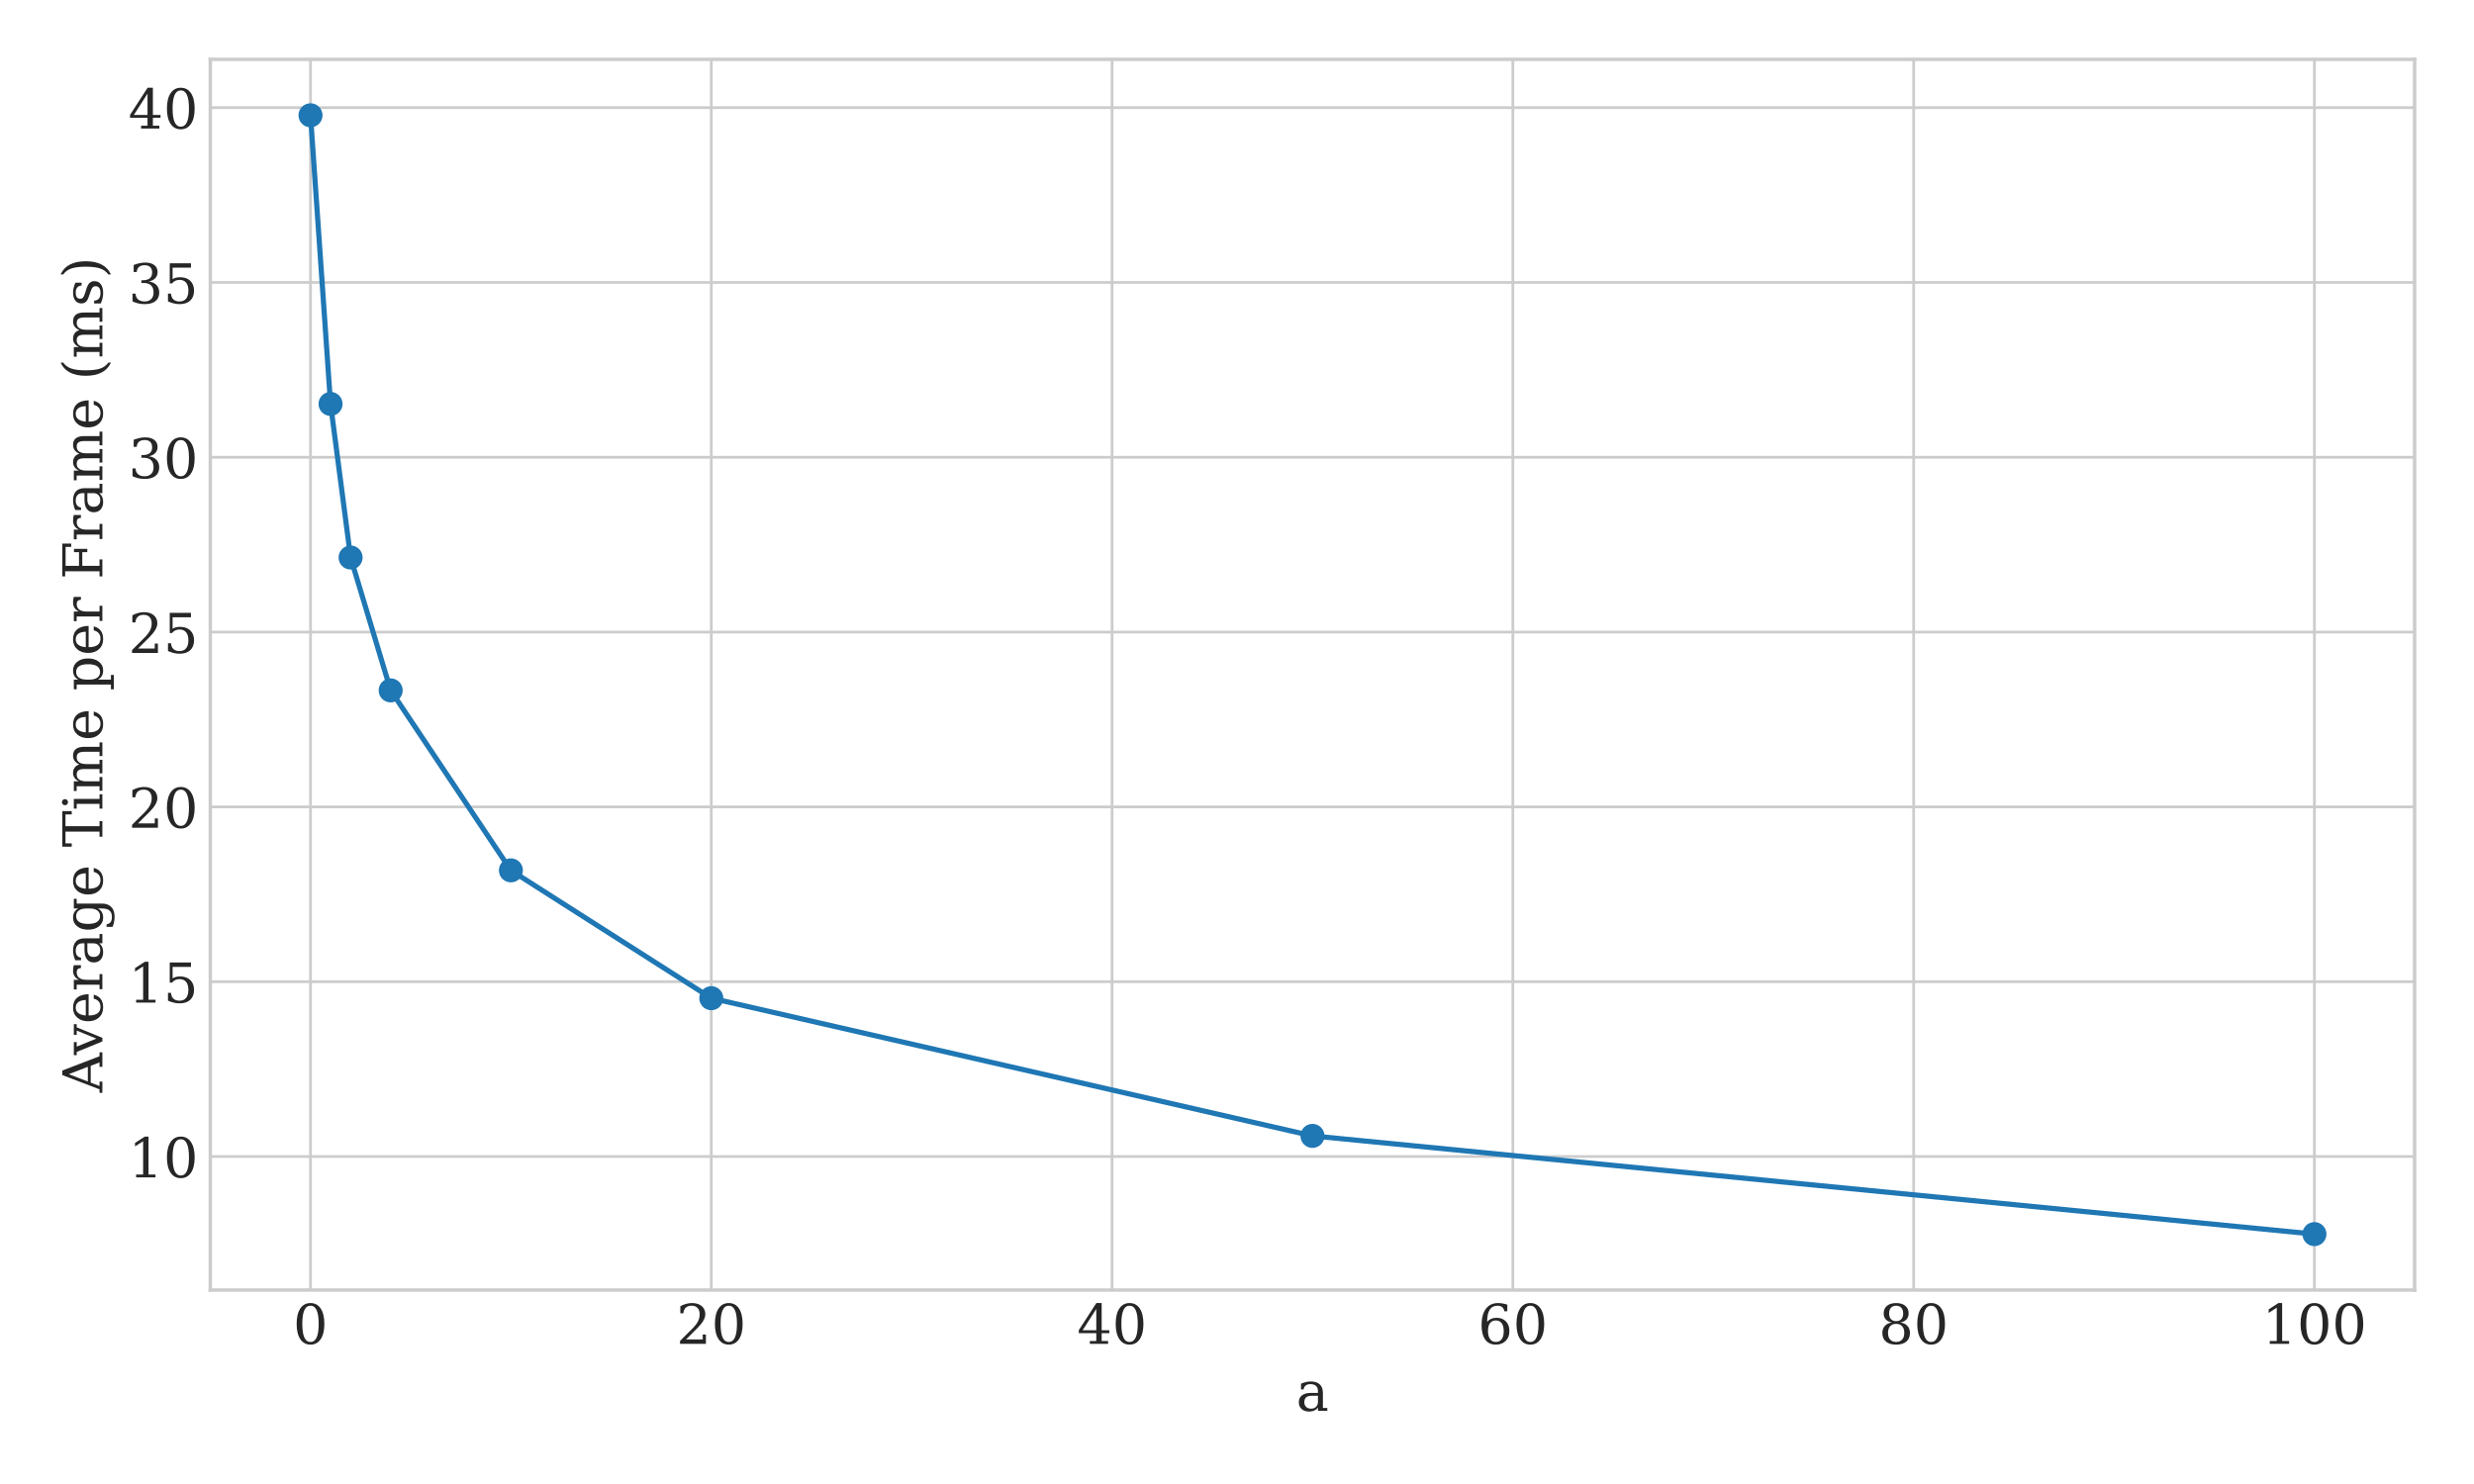
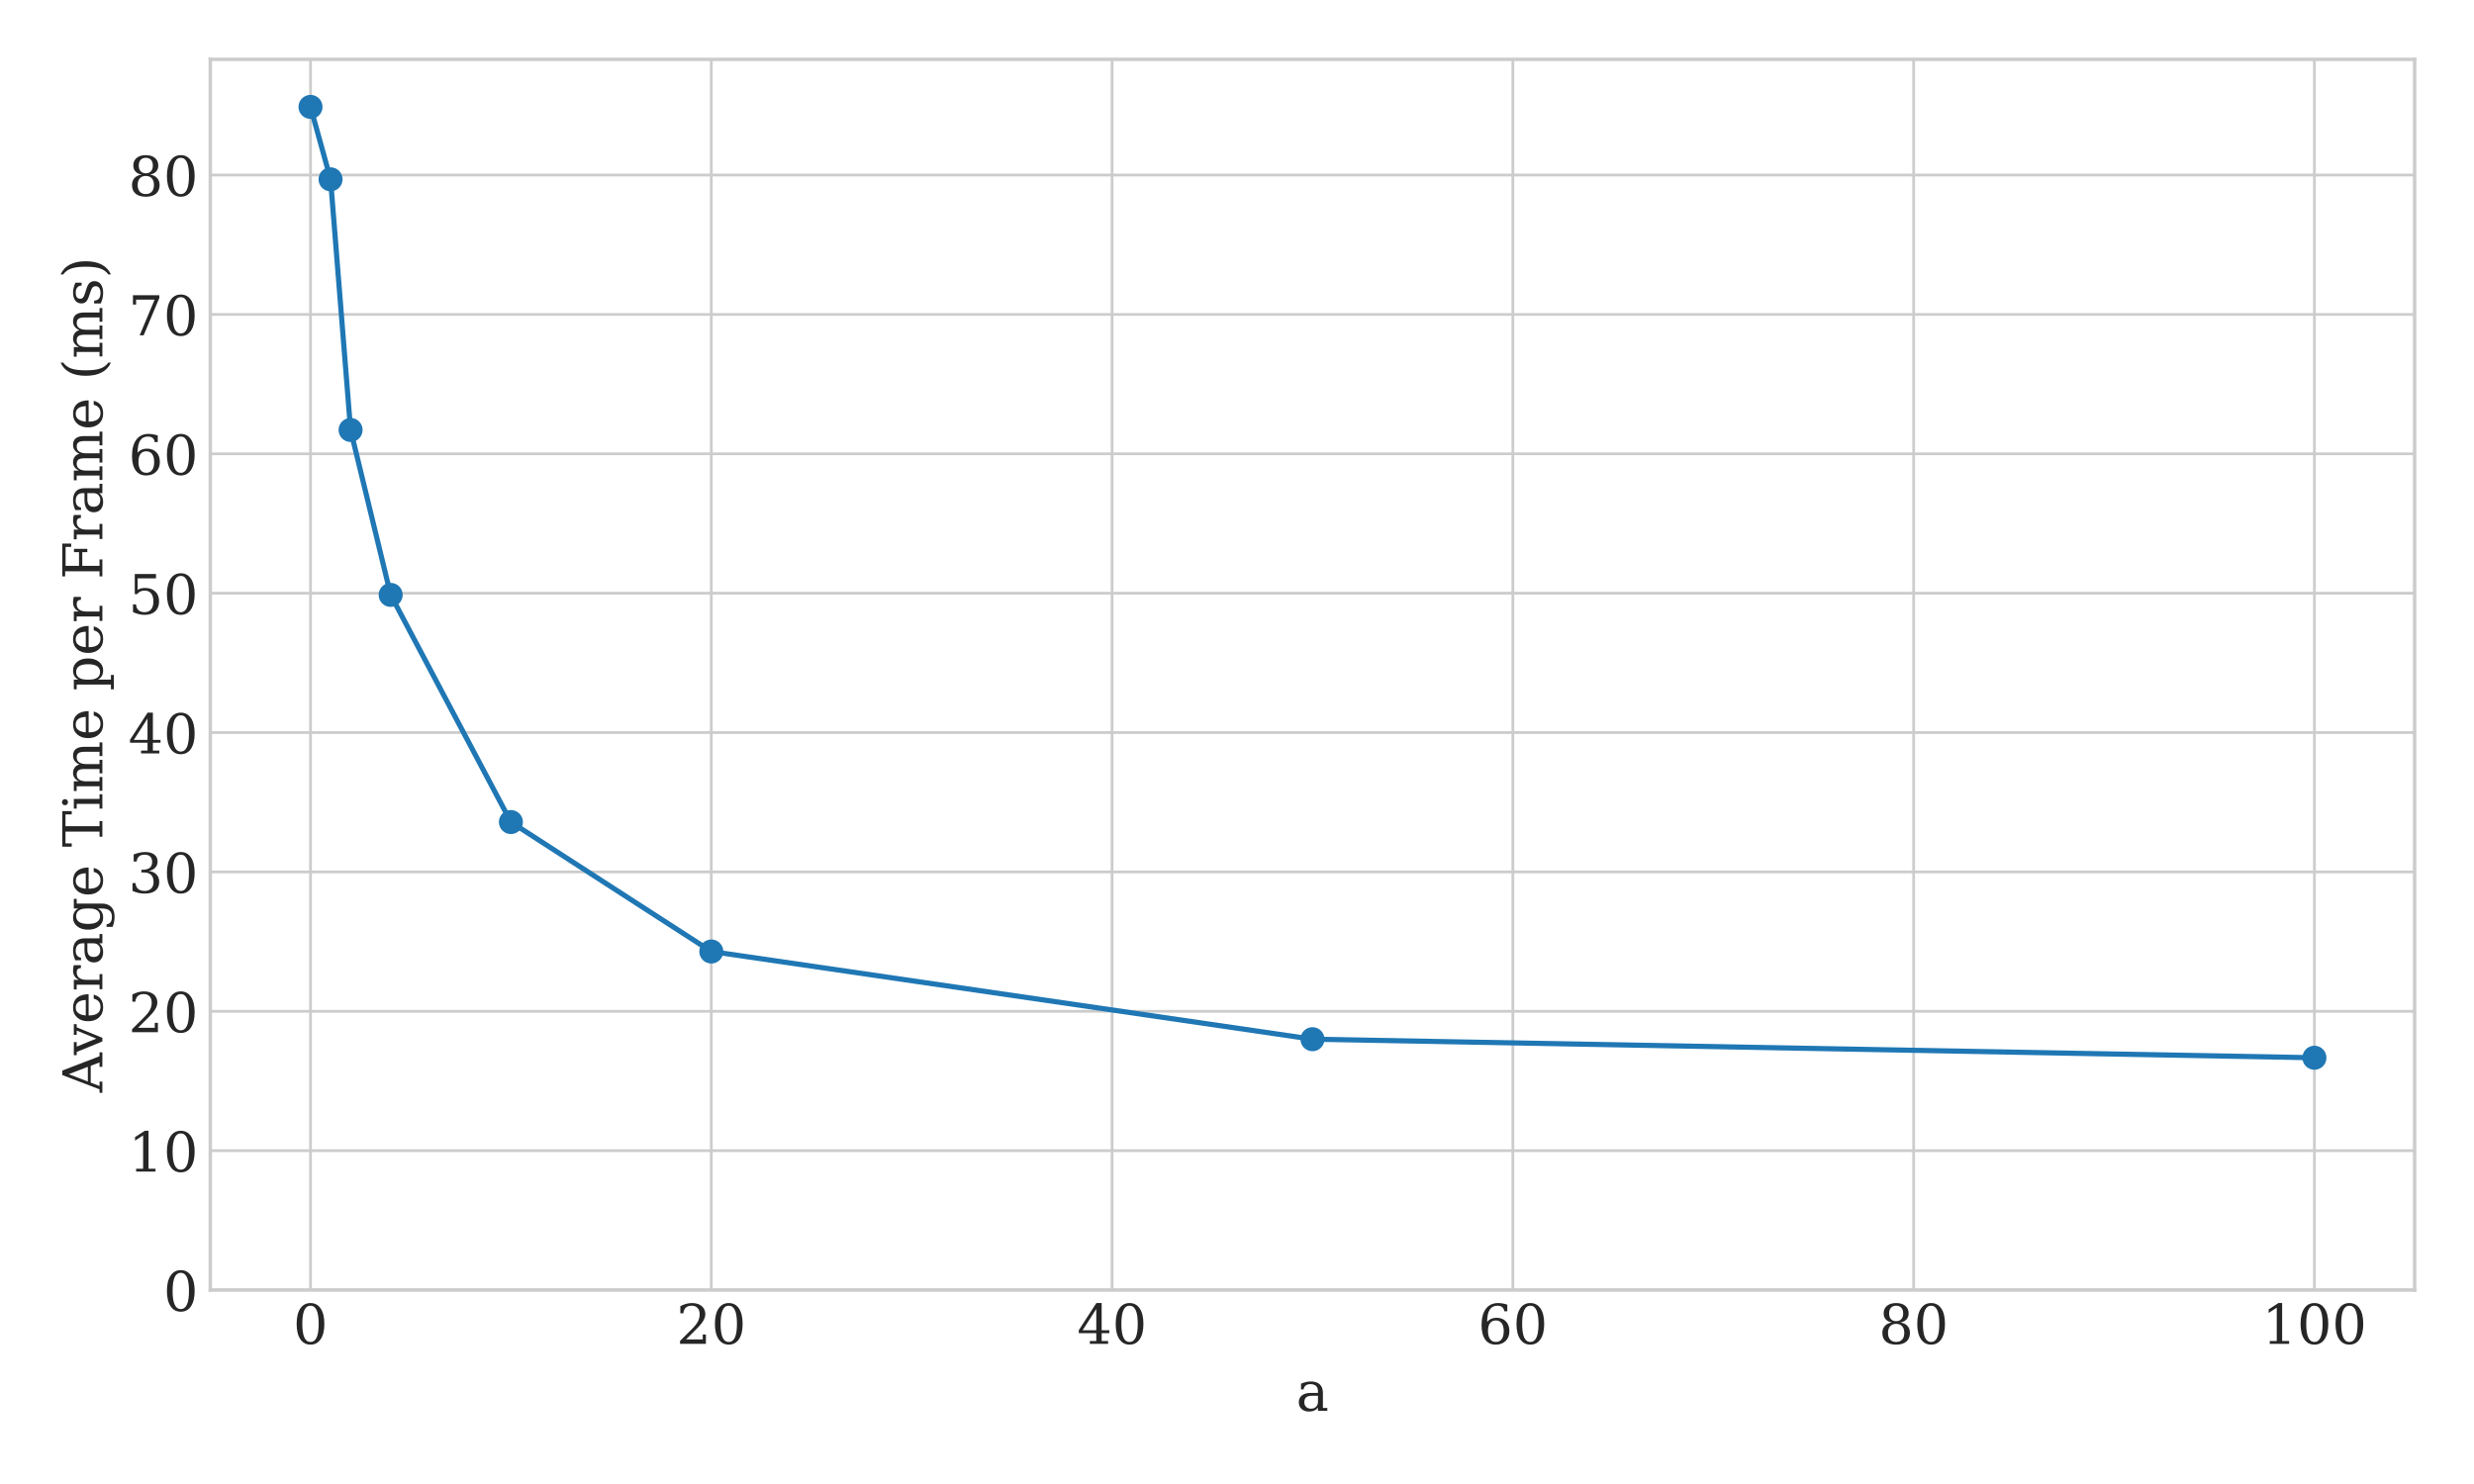
<svg xmlns="http://www.w3.org/2000/svg" xmlns:xlink="http://www.w3.org/1999/xlink" width="720pt" height="432pt" viewBox="0 0 720 432" version="1.1">
  <defs>
    <style type="text/css">*{stroke-linejoin: round; stroke-linecap: butt}</style>
  </defs>
  <g id="figure_1">
    <g id="patch_1">
      <path d="M 0 432  L 720 432  L 720 0  L 0 0  z " style="fill: #ffffff" />
    </g>
    <g id="axes_1">
      <g id="patch_2">
        <path d="M 61.208 375.54  L 702.72 375.54  L 702.72 17.28  L 61.208 17.28  z " style="fill: #ffffff" />
      </g>
      <g id="matplotlib.axis_1">
        <g id="xtick_1">
          <g id="line2d_1">
-             <path d="M 90.367 375.54  L 90.367 17.28  " clip-path="url(#pc2c92dea82)" style="fill: none; stroke: #cccccc; stroke-width: 0.8; stroke-linecap: round" />
+             <path d="M 90.367 375.54  L 90.367 17.28  " clip-path="url(#pe20eb7c371)" style="fill: none; stroke: #cccccc; stroke-width: 0.8; stroke-linecap: round" />
          </g>
          <g id="line2d_2" />
          <g id="text_1">
            <g style="fill: #262626" transform="translate(85.27716 391.1975) scale(0.16 -0.16)">
              <defs>
                <path id="DejaVuSerif-30" d="M 2034 219  Q 2513 219 2750 744  Q 2988 1269 2988 2328  Q 2988 3391 2750 3916  Q 2513 4441 2034 4441  Q 1556 4441 1318 3916  Q 1081 3391 1081 2328  Q 1081 1269 1318 744  Q 1556 219 2034 219  z M 2034 -91  Q 1275 -91 848 546  Q 422 1184 422 2328  Q 422 3475 848 4112  Q 1275 4750 2034 4750  Q 2797 4750 3222 4112  Q 3647 3475 3647 2328  Q 3647 1184 3222 546  Q 2797 -91 2034 -91  z " transform="scale(0.015625)" />
              </defs>
              <use xlink:href="#DejaVuSerif-30" />
            </g>
          </g>
        </g>
        <g id="xtick_2">
          <g id="line2d_3">
-             <path d="M 207.006 375.54  L 207.006 17.28  " clip-path="url(#pc2c92dea82)" style="fill: none; stroke: #cccccc; stroke-width: 0.8; stroke-linecap: round" />
+             <path d="M 207.006 375.54  L 207.006 17.28  " clip-path="url(#pe20eb7c371)" style="fill: none; stroke: #cccccc; stroke-width: 0.8; stroke-linecap: round" />
          </g>
          <g id="line2d_4" />
          <g id="text_2">
            <g style="fill: #262626" transform="translate(196.8258 391.1975) scale(0.16 -0.16)">
              <defs>
                <path id="DejaVuSerif-32" d="M 819 3553  L 469 3553  L 469 4384  Q 803 4563 1142 4656  Q 1481 4750 1806 4750  Q 2534 4750 2956 4397  Q 3378 4044 3378 3438  Q 3378 2753 2422 1800  Q 2347 1728 2309 1691  L 1131 513  L 3078 513  L 3078 1088  L 3444 1088  L 3444 0  L 434 0  L 434 341  L 1850 1753  Q 2319 2222 2519 2614  Q 2719 3006 2719 3438  Q 2719 3909 2473 4175  Q 2228 4441 1797 4441  Q 1350 4441 1106 4219  Q 863 3997 819 3553  z " transform="scale(0.015625)" />
              </defs>
              <use xlink:href="#DejaVuSerif-32" />
              <use xlink:href="#DejaVuSerif-30" x="63.623" />
            </g>
          </g>
        </g>
        <g id="xtick_3">
          <g id="line2d_5">
-             <path d="M 323.644 375.54  L 323.644 17.28  " clip-path="url(#pc2c92dea82)" style="fill: none; stroke: #cccccc; stroke-width: 0.8; stroke-linecap: round" />
+             <path d="M 323.644 375.54  L 323.644 17.28  " clip-path="url(#pe20eb7c371)" style="fill: none; stroke: #cccccc; stroke-width: 0.8; stroke-linecap: round" />
          </g>
          <g id="line2d_6" />
          <g id="text_3">
            <g style="fill: #262626" transform="translate(313.4644 391.1975) scale(0.16 -0.16)">
              <defs>
                <path id="DejaVuSerif-34" d="M 2234 1581  L 2234 4063  L 641 1581  L 2234 1581  z M 3609 0  L 1484 0  L 1484 331  L 2234 331  L 2234 1247  L 197 1247  L 197 1588  L 2241 4750  L 2859 4750  L 2859 1581  L 3750 1581  L 3750 1247  L 2859 1247  L 2859 331  L 3609 331  L 3609 0  z " transform="scale(0.015625)" />
              </defs>
              <use xlink:href="#DejaVuSerif-34" />
              <use xlink:href="#DejaVuSerif-30" x="63.623" />
            </g>
          </g>
        </g>
        <g id="xtick_4">
          <g id="line2d_7">
-             <path d="M 440.283 375.54  L 440.283 17.28  " clip-path="url(#pc2c92dea82)" style="fill: none; stroke: #cccccc; stroke-width: 0.8; stroke-linecap: round" />
+             <path d="M 440.283 375.54  L 440.283 17.28  " clip-path="url(#pe20eb7c371)" style="fill: none; stroke: #cccccc; stroke-width: 0.8; stroke-linecap: round" />
          </g>
          <g id="line2d_8" />
          <g id="text_4">
            <g style="fill: #262626" transform="translate(430.1031 391.1975) scale(0.16 -0.16)">
              <defs>
                <path id="DejaVuSerif-36" d="M 2094 219  Q 2534 219 2771 542  Q 3009 866 3009 1472  Q 3009 2078 2771 2401  Q 2534 2725 2094 2725  Q 1647 2725 1412 2412  Q 1178 2100 1178 1509  Q 1178 888 1415 553  Q 1653 219 2094 219  z M 1075 2569  Q 1288 2803 1556 2918  Q 1825 3034 2163 3034  Q 2859 3034 3264 2615  Q 3669 2197 3669 1472  Q 3669 763 3233 336  Q 2797 -91 2069 -91  Q 1278 -91 853 498  Q 428 1088 428 2181  Q 428 3406 931 4078  Q 1434 4750 2350 4750  Q 2597 4750 2869 4703  Q 3141 4656 3425 4563  L 3425 3794  L 3072 3794  Q 3034 4109 2831 4275  Q 2628 4441 2284 4441  Q 1678 4441 1381 3981  Q 1084 3522 1075 2569  z " transform="scale(0.015625)" />
              </defs>
              <use xlink:href="#DejaVuSerif-36" />
              <use xlink:href="#DejaVuSerif-30" x="63.623" />
            </g>
          </g>
        </g>
        <g id="xtick_5">
          <g id="line2d_9">
-             <path d="M 556.922 375.54  L 556.922 17.28  " clip-path="url(#pc2c92dea82)" style="fill: none; stroke: #cccccc; stroke-width: 0.8; stroke-linecap: round" />
+             <path d="M 556.922 375.54  L 556.922 17.28  " clip-path="url(#pe20eb7c371)" style="fill: none; stroke: #cccccc; stroke-width: 0.8; stroke-linecap: round" />
          </g>
          <g id="line2d_10" />
          <g id="text_5">
            <g style="fill: #262626" transform="translate(546.7417 391.1975) scale(0.16 -0.16)">
              <defs>
                <path id="DejaVuSerif-38" d="M 2981 1275  Q 2981 1775 2732 2051  Q 2484 2328 2034 2328  Q 1584 2328 1336 2051  Q 1088 1775 1088 1275  Q 1088 772 1336 495  Q 1584 219 2034 219  Q 2484 219 2732 495  Q 2981 772 2981 1275  z M 2853 3541  Q 2853 3966 2637 4203  Q 2422 4441 2034 4441  Q 1650 4441 1433 4203  Q 1216 3966 1216 3541  Q 1216 3113 1433 2875  Q 1650 2638 2034 2638  Q 2422 2638 2637 2875  Q 2853 3113 2853 3541  z M 2516 2484  Q 3047 2413 3344 2092  Q 3641 1772 3641 1275  Q 3641 619 3225 264  Q 2809 -91 2034 -91  Q 1263 -91 845 264  Q 428 619 428 1275  Q 428 1772 725 2092  Q 1022 2413 1556 2484  Q 1084 2569 832 2842  Q 581 3116 581 3541  Q 581 4103 968 4426  Q 1356 4750 2034 4750  Q 2713 4750 3100 4426  Q 3488 4103 3488 3541  Q 3488 3116 3236 2842  Q 2984 2569 2516 2484  z " transform="scale(0.015625)" />
              </defs>
              <use xlink:href="#DejaVuSerif-38" />
              <use xlink:href="#DejaVuSerif-30" x="63.623" />
            </g>
          </g>
        </g>
        <g id="xtick_6">
          <g id="line2d_11">
-             <path d="M 673.56 375.54  L 673.56 17.28  " clip-path="url(#pc2c92dea82)" style="fill: none; stroke: #cccccc; stroke-width: 0.8; stroke-linecap: round" />
+             <path d="M 673.56 375.54  L 673.56 17.28  " clip-path="url(#pe20eb7c371)" style="fill: none; stroke: #cccccc; stroke-width: 0.8; stroke-linecap: round" />
          </g>
          <g id="line2d_12" />
          <g id="text_6">
            <g style="fill: #262626" transform="translate(658.2903 391.1975) scale(0.16 -0.16)">
              <defs>
                <path id="DejaVuSerif-31" d="M 909 0  L 909 331  L 1722 331  L 1722 4213  L 781 3603  L 781 4013  L 1919 4750  L 2350 4750  L 2350 331  L 3163 331  L 3163 0  L 909 0  z " transform="scale(0.015625)" />
              </defs>
              <use xlink:href="#DejaVuSerif-31" />
              <use xlink:href="#DejaVuSerif-30" x="63.623" />
              <use xlink:href="#DejaVuSerif-30" x="127.246" />
            </g>
          </g>
        </g>
        <g id="text_7">
          <g style="fill: #262626" transform="translate(377.1938 410.6825) scale(0.16 -0.16)">
            <defs>
              <path id="DejaVuSerif-61" d="M 2547 1044  L 2547 1747  L 1806 1747  Q 1378 1747 1168 1562  Q 959 1378 959 997  Q 959 650 1171 447  Q 1384 244 1747 244  Q 2106 244 2326 466  Q 2547 688 2547 1044  z M 3122 2075  L 3122 331  L 3634 331  L 3634 0  L 2547 0  L 2547 359  Q 2356 128 2106 18  Q 1856 -91 1522 -91  Q 969 -91 644 203  Q 319 497 319 997  Q 319 1513 691 1797  Q 1063 2081 1741 2081  L 2547 2081  L 2547 2309  Q 2547 2688 2317 2895  Q 2088 3103 1672 3103  Q 1328 3103 1125 2947  Q 922 2791 872 2484  L 575 2484  L 575 3156  Q 875 3284 1158 3348  Q 1441 3413 1709 3413  Q 2400 3413 2761 3070  Q 3122 2728 3122 2075  z " transform="scale(0.015625)" />
            </defs>
            <use xlink:href="#DejaVuSerif-61" />
          </g>
        </g>
      </g>
      <g id="matplotlib.axis_2">
        <g id="ytick_1">
          <g id="line2d_13">
-             <path d="M 61.208 336.662  L 702.72 336.662  " clip-path="url(#pc2c92dea82)" style="fill: none; stroke: #cccccc; stroke-width: 0.8; stroke-linecap: round" />
+             <path d="M 61.208 375.54  L 702.72 375.54  " clip-path="url(#pe20eb7c371)" style="fill: none; stroke: #cccccc; stroke-width: 0.8; stroke-linecap: round" />
          </g>
          <g id="line2d_14" />
          <g id="text_8">
-             <g style="fill: #262626" transform="translate(37.3475 342.741) scale(0.16 -0.16)">
-               <use xlink:href="#DejaVuSerif-31" />
-               <use xlink:href="#DejaVuSerif-30" x="63.623" />
+             <g style="fill: #262626" transform="translate(47.5275 381.6187) scale(0.16 -0.16)">
+               <use xlink:href="#DejaVuSerif-30" />
            </g>
          </g>
        </g>
        <g id="ytick_2">
          <g id="line2d_15">
-             <path d="M 61.208 285.775  L 702.72 285.775  " clip-path="url(#pc2c92dea82)" style="fill: none; stroke: #cccccc; stroke-width: 0.8; stroke-linecap: round" />
+             <path d="M 61.208 334.968  L 702.72 334.968  " clip-path="url(#pe20eb7c371)" style="fill: none; stroke: #cccccc; stroke-width: 0.8; stroke-linecap: round" />
          </g>
          <g id="line2d_16" />
          <g id="text_9">
-             <g style="fill: #262626" transform="translate(37.3475 291.8538) scale(0.16 -0.16)">
-               <defs>
-                 <path id="DejaVuSerif-35" d="M 3219 4666  L 3219 4153  L 1081 4153  L 1081 2816  Q 1244 2928 1461 2984  Q 1678 3041 1947 3041  Q 2703 3041 3140 2622  Q 3578 2203 3578 1478  Q 3578 738 3136 323  Q 2694 -91 1894 -91  Q 1572 -91 1234 -12  Q 897 66 544 225  L 544 1131  L 897 1131  Q 925 688 1179 453  Q 1434 219 1894 219  Q 2388 219 2653 544  Q 2919 869 2919 1478  Q 2919 2084 2655 2407  Q 2391 2731 1894 2731  Q 1613 2731 1398 2631  Q 1184 2531 1019 2322  L 750 2322  L 750 4666  L 3219 4666  z " transform="scale(0.015625)" />
-               </defs>
+             <g style="fill: #262626" transform="translate(37.3475 341.0463) scale(0.16 -0.16)">
              <use xlink:href="#DejaVuSerif-31" />
-               <use xlink:href="#DejaVuSerif-35" x="63.623" />
+               <use xlink:href="#DejaVuSerif-30" x="63.623" />
            </g>
          </g>
        </g>
        <g id="ytick_3">
          <g id="line2d_17">
-             <path d="M 61.208 234.888  L 702.72 234.888  " clip-path="url(#pc2c92dea82)" style="fill: none; stroke: #cccccc; stroke-width: 0.8; stroke-linecap: round" />
+             <path d="M 61.208 294.395  L 702.72 294.395  " clip-path="url(#pe20eb7c371)" style="fill: none; stroke: #cccccc; stroke-width: 0.8; stroke-linecap: round" />
          </g>
          <g id="line2d_18" />
          <g id="text_10">
-             <g style="fill: #262626" transform="translate(37.3475 240.9666) scale(0.16 -0.16)">
+             <g style="fill: #262626" transform="translate(37.3475 300.4739) scale(0.16 -0.16)">
              <use xlink:href="#DejaVuSerif-32" />
              <use xlink:href="#DejaVuSerif-30" x="63.623" />
            </g>
          </g>
        </g>
        <g id="ytick_4">
          <g id="line2d_19">
-             <path d="M 61.208 184.001  L 702.72 184.001  " clip-path="url(#pc2c92dea82)" style="fill: none; stroke: #cccccc; stroke-width: 0.8; stroke-linecap: round" />
+             <path d="M 61.208 253.823  L 702.72 253.823  " clip-path="url(#pe20eb7c371)" style="fill: none; stroke: #cccccc; stroke-width: 0.8; stroke-linecap: round" />
          </g>
          <g id="line2d_20" />
          <g id="text_11">
-             <g style="fill: #262626" transform="translate(37.3475 190.0794) scale(0.16 -0.16)">
-               <use xlink:href="#DejaVuSerif-32" />
-               <use xlink:href="#DejaVuSerif-35" x="63.623" />
+             <g style="fill: #262626" transform="translate(37.3475 259.9015) scale(0.16 -0.16)">
+               <defs>
+                 <path id="DejaVuSerif-33" d="M 622 4469  Q 988 4606 1323 4678  Q 1659 4750 1953 4750  Q 2638 4750 3022 4454  Q 3406 4159 3406 3634  Q 3406 3213 3140 2930  Q 2875 2647 2388 2547  Q 2963 2466 3280 2130  Q 3597 1794 3597 1259  Q 3597 606 3158 257  Q 2719 -91 1894 -91  Q 1528 -91 1179 -12  Q 831 66 488 225  L 488 1131  L 838 1131  Q 869 681 1141 450  Q 1413 219 1906 219  Q 2384 219 2661 495  Q 2938 772 2938 1253  Q 2938 1803 2653 2086  Q 2369 2369 1819 2369  L 1522 2369  L 1522 2688  L 1678 2688  Q 2225 2688 2498 2914  Q 2772 3141 2772 3597  Q 2772 4006 2547 4223  Q 2322 4441 1900 4441  Q 1478 4441 1245 4241  Q 1013 4041 972 3647  L 622 3647  L 622 4469  z " transform="scale(0.015625)" />
+               </defs>
+               <use xlink:href="#DejaVuSerif-33" />
+               <use xlink:href="#DejaVuSerif-30" x="63.623" />
            </g>
          </g>
        </g>
        <g id="ytick_5">
          <g id="line2d_21">
-             <path d="M 61.208 133.113  L 702.72 133.113  " clip-path="url(#pc2c92dea82)" style="fill: none; stroke: #cccccc; stroke-width: 0.8; stroke-linecap: round" />
+             <path d="M 61.208 213.25  L 702.72 213.25  " clip-path="url(#pe20eb7c371)" style="fill: none; stroke: #cccccc; stroke-width: 0.8; stroke-linecap: round" />
          </g>
          <g id="line2d_22" />
          <g id="text_12">
-             <g style="fill: #262626" transform="translate(37.3475 139.1922) scale(0.16 -0.16)">
-               <defs>
-                 <path id="DejaVuSerif-33" d="M 622 4469  Q 988 4606 1323 4678  Q 1659 4750 1953 4750  Q 2638 4750 3022 4454  Q 3406 4159 3406 3634  Q 3406 3213 3140 2930  Q 2875 2647 2388 2547  Q 2963 2466 3280 2130  Q 3597 1794 3597 1259  Q 3597 606 3158 257  Q 2719 -91 1894 -91  Q 1528 -91 1179 -12  Q 831 66 488 225  L 488 1131  L 838 1131  Q 869 681 1141 450  Q 1413 219 1906 219  Q 2384 219 2661 495  Q 2938 772 2938 1253  Q 2938 1803 2653 2086  Q 2369 2369 1819 2369  L 1522 2369  L 1522 2688  L 1678 2688  Q 2225 2688 2498 2914  Q 2772 3141 2772 3597  Q 2772 4006 2547 4223  Q 2322 4441 1900 4441  Q 1478 4441 1245 4241  Q 1013 4041 972 3647  L 622 3647  L 622 4469  z " transform="scale(0.015625)" />
-               </defs>
-               <use xlink:href="#DejaVuSerif-33" />
+             <g style="fill: #262626" transform="translate(37.3475 219.3291) scale(0.16 -0.16)">
+               <use xlink:href="#DejaVuSerif-34" />
              <use xlink:href="#DejaVuSerif-30" x="63.623" />
            </g>
          </g>
        </g>
        <g id="ytick_6">
          <g id="line2d_23">
-             <path d="M 61.208 82.226  L 702.72 82.226  " clip-path="url(#pc2c92dea82)" style="fill: none; stroke: #cccccc; stroke-width: 0.8; stroke-linecap: round" />
+             <path d="M 61.208 172.678  L 702.72 172.678  " clip-path="url(#pe20eb7c371)" style="fill: none; stroke: #cccccc; stroke-width: 0.8; stroke-linecap: round" />
          </g>
          <g id="line2d_24" />
          <g id="text_13">
-             <g style="fill: #262626" transform="translate(37.3475 88.30499) scale(0.16 -0.16)">
-               <use xlink:href="#DejaVuSerif-33" />
-               <use xlink:href="#DejaVuSerif-35" x="63.623" />
+             <g style="fill: #262626" transform="translate(37.3475 178.7567) scale(0.16 -0.16)">
+               <defs>
+                 <path id="DejaVuSerif-35" d="M 3219 4666  L 3219 4153  L 1081 4153  L 1081 2816  Q 1244 2928 1461 2984  Q 1678 3041 1947 3041  Q 2703 3041 3140 2622  Q 3578 2203 3578 1478  Q 3578 738 3136 323  Q 2694 -91 1894 -91  Q 1572 -91 1234 -12  Q 897 66 544 225  L 544 1131  L 897 1131  Q 925 688 1179 453  Q 1434 219 1894 219  Q 2388 219 2653 544  Q 2919 869 2919 1478  Q 2919 2084 2655 2407  Q 2391 2731 1894 2731  Q 1613 2731 1398 2631  Q 1184 2531 1019 2322  L 750 2322  L 750 4666  L 3219 4666  z " transform="scale(0.015625)" />
+               </defs>
+               <use xlink:href="#DejaVuSerif-35" />
+               <use xlink:href="#DejaVuSerif-30" x="63.623" />
            </g>
          </g>
        </g>
        <g id="ytick_7">
          <g id="line2d_25">
-             <path d="M 61.208 31.339  L 702.72 31.339  " clip-path="url(#pc2c92dea82)" style="fill: none; stroke: #cccccc; stroke-width: 0.8; stroke-linecap: round" />
+             <path d="M 61.208 132.105  L 702.72 132.105  " clip-path="url(#pe20eb7c371)" style="fill: none; stroke: #cccccc; stroke-width: 0.8; stroke-linecap: round" />
          </g>
          <g id="line2d_26" />
          <g id="text_14">
-             <g style="fill: #262626" transform="translate(37.3475 37.41779) scale(0.16 -0.16)">
-               <use xlink:href="#DejaVuSerif-34" />
-               <use xlink:href="#DejaVuSerif-30" x="63.623" />
-             </g>
-           </g>
-         </g>
-         <g id="text_15">
+             <g style="fill: #262626" transform="translate(37.3475 138.1842) scale(0.16 -0.16)">
+               <use xlink:href="#DejaVuSerif-36" />
+               <use xlink:href="#DejaVuSerif-30" x="63.623" />
+             </g>
+           </g>
+         </g>
+         <g id="ytick_8">
+           <g id="line2d_27">
+             <path d="M 61.208 91.533  L 702.72 91.533  " clip-path="url(#pe20eb7c371)" style="fill: none; stroke: #cccccc; stroke-width: 0.8; stroke-linecap: round" />
+           </g>
+           <g id="line2d_28" />
+           <g id="text_15">
+             <g style="fill: #262626" transform="translate(37.3475 97.61183) scale(0.16 -0.16)">
+               <defs>
+                 <path id="DejaVuSerif-37" d="M 3609 4347  L 1784 0  L 1319 0  L 3059 4153  L 903 4153  L 903 3578  L 538 3578  L 538 4666  L 3609 4666  L 3609 4347  z " transform="scale(0.015625)" />
+               </defs>
+               <use xlink:href="#DejaVuSerif-37" />
+               <use xlink:href="#DejaVuSerif-30" x="63.623" />
+             </g>
+           </g>
+         </g>
+         <g id="ytick_9">
+           <g id="line2d_29">
+             <path d="M 61.208 50.961  L 702.72 50.961  " clip-path="url(#pe20eb7c371)" style="fill: none; stroke: #cccccc; stroke-width: 0.8; stroke-linecap: round" />
+           </g>
+           <g id="line2d_30" />
+           <g id="text_16">
+             <g style="fill: #262626" transform="translate(37.3475 57.03941) scale(0.16 -0.16)">
+               <use xlink:href="#DejaVuSerif-38" />
+               <use xlink:href="#DejaVuSerif-30" x="63.623" />
+             </g>
+           </g>
+         </g>
+         <g id="text_17">
          <g style="fill: #262626" transform="translate(29.7925 318.0387) rotate(-90) scale(0.16 -0.16)">
            <defs>
              <path id="DejaVuSerif-41" d="M 1281 1691  L 2994 1691  L 2138 3909  L 1281 1691  z M -38 0  L -38 331  L 372 331  L 2034 4666  L 2559 4666  L 4225 331  L 4684 331  L 4684 0  L 2988 0  L 2988 331  L 3506 331  L 3116 1356  L 1153 1356  L 763 331  L 1275 331  L 1275 0  L -38 0  z " transform="scale(0.015625)" />
              <path id="DejaVuSerif-76" d="M 1581 0  L 359 2988  L -19 2988  L -19 3322  L 1509 3322  L 1509 2988  L 978 2988  L 1913 703  L 2847 2988  L 2350 2988  L 2350 3322  L 3597 3322  L 3597 2988  L 3225 2988  L 2003 0  L 1581 0  z " transform="scale(0.015625)" />
              <path id="DejaVuSerif-65" d="M 3469 1600  L 991 1600  L 991 1575  Q 991 903 1244 561  Q 1497 219 1991 219  Q 2369 219 2611 417  Q 2853 616 2950 1006  L 3413 1006  Q 3275 459 2904 184  Q 2534 -91 1931 -91  Q 1203 -91 761 389  Q 319 869 319 1663  Q 319 2450 753 2931  Q 1188 3413 1894 3413  Q 2647 3413 3050 2948  Q 3453 2484 3469 1600  z M 2791 1931  Q 2772 2513 2545 2808  Q 2319 3103 1894 3103  Q 1497 3103 1269 2806  Q 1041 2509 991 1931  L 2791 1931  z " transform="scale(0.015625)" />
              <path id="DejaVuSerif-72" d="M 3059 3328  L 3059 2497  L 2728 2497  Q 2713 2744 2591 2866  Q 2469 2988 2234 2988  Q 1809 2988 1582 2694  Q 1356 2400 1356 1850  L 1356 331  L 2022 331  L 2022 0  L 263 0  L 263 331  L 781 331  L 781 2994  L 231 2994  L 231 3322  L 1356 3322  L 1356 2731  Q 1525 3078 1790 3245  Q 2056 3413 2438 3413  Q 2578 3413 2733 3391  Q 2888 3369 3059 3328  z " transform="scale(0.015625)" />
              <path id="DejaVuSerif-67" d="M 3359 2988  L 3359 72  Q 3359 -644 2965 -1033  Q 2572 -1422 1844 -1422  Q 1516 -1422 1216 -1362  Q 916 -1303 641 -1184  L 641 -488  L 941 -488  Q 997 -813 1206 -963  Q 1416 -1113 1806 -1113  Q 2313 -1113 2548 -827  Q 2784 -541 2784 72  L 2784 519  Q 2616 206 2355 57  Q 2094 -91 1709 -91  Q 1097 -91 708 395  Q 319 881 319 1663  Q 319 2444 706 2928  Q 1094 3413 1709 3413  Q 2094 3413 2355 3264  Q 2616 3116 2784 2803  L 2784 3322  L 3909 3322  L 3909 2988  L 3359 2988  z M 2784 1825  Q 2784 2422 2554 2737  Q 2325 3053 1888 3053  Q 1444 3053 1217 2703  Q 991 2353 991 1663  Q 991 975 1217 622  Q 1444 269 1888 269  Q 2325 269 2554 583  Q 2784 897 2784 1497  L 2784 1825  z " transform="scale(0.015625)" />
              <path id="DejaVuSerif-20" transform="scale(0.015625)" />
              <path id="DejaVuSerif-54" d="M 1222 0  L 1222 331  L 1819 331  L 1819 4294  L 447 4294  L 447 3566  L 63 3566  L 63 4666  L 4206 4666  L 4206 3566  L 3822 3566  L 3822 4294  L 2450 4294  L 2450 331  L 3047 331  L 3047 0  L 1222 0  z " transform="scale(0.015625)" />
              <path id="DejaVuSerif-69" d="M 622 4353  Q 622 4497 726 4603  Q 831 4709 978 4709  Q 1122 4709 1226 4603  Q 1331 4497 1331 4353  Q 1331 4206 1228 4103  Q 1125 4000 978 4000  Q 831 4000 726 4103  Q 622 4206 622 4353  z M 1356 331  L 1900 331  L 1900 0  L 231 0  L 231 331  L 781 331  L 781 2988  L 231 2988  L 231 3322  L 1356 3322  L 1356 331  z " transform="scale(0.015625)" />
              <path id="DejaVuSerif-6d" d="M 3316 2675  Q 3481 3041 3739 3227  Q 3997 3413 4341 3413  Q 4863 3413 5119 3089  Q 5375 2766 5375 2113  L 5375 331  L 5894 331  L 5894 0  L 4300 0  L 4300 331  L 4800 331  L 4800 2047  Q 4800 2556 4650 2772  Q 4500 2988 4153 2988  Q 3769 2988 3567 2697  Q 3366 2406 3366 1850  L 3366 331  L 3866 331  L 3866 0  L 2291 0  L 2291 331  L 2791 331  L 2791 2069  Q 2791 2566 2641 2777  Q 2491 2988 2144 2988  Q 1759 2988 1557 2697  Q 1356 2406 1356 1850  L 1356 331  L 1856 331  L 1856 0  L 263 0  L 263 331  L 781 331  L 781 2994  L 231 2994  L 231 3322  L 1356 3322  L 1356 2731  Q 1516 3063 1762 3238  Q 2009 3413 2322 3413  Q 2709 3413 2968 3220  Q 3228 3028 3316 2675  z " transform="scale(0.015625)" />
              <path id="DejaVuSerif-70" d="M 1313 1825  L 1313 1497  Q 1313 897 1542 583  Q 1772 269 2209 269  Q 2650 269 2876 622  Q 3103 975 3103 1663  Q 3103 2353 2876 2703  Q 2650 3053 2209 3053  Q 1772 3053 1542 2737  Q 1313 2422 1313 1825  z M 738 2988  L 184 2988  L 184 3322  L 1313 3322  L 1313 2803  Q 1481 3116 1742 3264  Q 2003 3413 2388 3413  Q 3000 3413 3387 2928  Q 3775 2444 3775 1663  Q 3775 881 3387 395  Q 3000 -91 2388 -91  Q 2003 -91 1742 57  Q 1481 206 1313 519  L 1313 -997  L 1856 -997  L 1856 -1331  L 184 -1331  L 184 -997  L 738 -997  L 738 2988  z " transform="scale(0.015625)" />
              <path id="DejaVuSerif-46" d="M 353 0  L 353 331  L 947 331  L 947 4331  L 353 4331  L 353 4666  L 4172 4666  L 4172 3628  L 3788 3628  L 3788 4281  L 1581 4281  L 1581 2719  L 3175 2719  L 3175 3303  L 3559 3303  L 3559 1753  L 3175 1753  L 3175 2338  L 1581 2338  L 1581 331  L 2328 331  L 2328 0  L 353 0  z " transform="scale(0.015625)" />
              <path id="DejaVuSerif-28" d="M 2041 -997  Q 1281 -656 893 83  Q 506 822 506 1931  Q 506 3044 893 3783  Q 1281 4522 2041 4863  L 2041 4556  Q 1559 4225 1350 3623  Q 1141 3022 1141 1931  Q 1141 844 1350 242  Q 1559 -359 2041 -691  L 2041 -997  z " transform="scale(0.015625)" />
              <path id="DejaVuSerif-73" d="M 359 184  L 359 959  L 691 959  Q 703 588 923 403  Q 1144 219 1575 219  Q 1963 219 2166 364  Q 2369 509 2369 788  Q 2369 1006 2220 1140  Q 2072 1275 1594 1428  L 1178 1569  Q 750 1706 558 1912  Q 366 2119 366 2438  Q 366 2894 700 3153  Q 1034 3413 1625 3413  Q 1888 3413 2178 3344  Q 2469 3275 2778 3144  L 2778 2419  L 2447 2419  Q 2434 2741 2221 2922  Q 2009 3103 1644 3103  Q 1281 3103 1095 2975  Q 909 2847 909 2591  Q 909 2381 1050 2254  Q 1191 2128 1613 1997  L 2069 1856  Q 2541 1709 2748 1489  Q 2956 1269 2956 922  Q 2956 450 2595 179  Q 2234 -91 1600 -91  Q 1278 -91 972 -22  Q 666 47 359 184  z " transform="scale(0.015625)" />
              <path id="DejaVuSerif-29" d="M 453 -997  L 453 -691  Q 934 -359 1145 242  Q 1356 844 1356 1931  Q 1356 3022 1145 3623  Q 934 4225 453 4556  L 453 4863  Q 1216 4522 1603 3783  Q 1991 3044 1991 1931  Q 1991 822 1603 83  Q 1216 -656 453 -997  z " transform="scale(0.015625)" />
            </defs>
            <use xlink:href="#DejaVuSerif-41" />
            <use xlink:href="#DejaVuSerif-76" x="68.217" />
            <use xlink:href="#DejaVuSerif-65" x="124.711" />
            <use xlink:href="#DejaVuSerif-72" x="183.891" />
            <use xlink:href="#DejaVuSerif-61" x="231.693" />
            <use xlink:href="#DejaVuSerif-67" x="291.312" />
            <use xlink:href="#DejaVuSerif-65" x="355.326" />
            <use xlink:href="#DejaVuSerif-20" x="414.506" />
            <use xlink:href="#DejaVuSerif-54" x="446.293" />
            <use xlink:href="#DejaVuSerif-69" x="512.992" />
            <use xlink:href="#DejaVuSerif-6d" x="544.975" />
            <use xlink:href="#DejaVuSerif-65" x="639.799" />
            <use xlink:href="#DejaVuSerif-20" x="698.979" />
            <use xlink:href="#DejaVuSerif-70" x="730.766" />
            <use xlink:href="#DejaVuSerif-65" x="794.779" />
            <use xlink:href="#DejaVuSerif-72" x="853.959" />
            <use xlink:href="#DejaVuSerif-20" x="901.762" />
            <use xlink:href="#DejaVuSerif-46" x="933.549" />
            <use xlink:href="#DejaVuSerif-72" x="1002.934" />
            <use xlink:href="#DejaVuSerif-61" x="1050.736" />
            <use xlink:href="#DejaVuSerif-6d" x="1110.355" />
            <use xlink:href="#DejaVuSerif-65" x="1205.18" />
            <use xlink:href="#DejaVuSerif-20" x="1264.359" />
            <use xlink:href="#DejaVuSerif-28" x="1296.146" />
            <use xlink:href="#DejaVuSerif-6d" x="1335.16" />
            <use xlink:href="#DejaVuSerif-73" x="1429.984" />
            <use xlink:href="#DejaVuSerif-29" x="1481.303" />
          </g>
        </g>
      </g>
-       <g id="line2d_27">
-         <path d="M 90.367 33.565  L 96.199 117.581  L 102.031 162.293  L 113.695 200.979  L 148.686 253.367  L 207.006 290.581  L 381.964 330.667  L 673.56 359.255  " clip-path="url(#pc2c92dea82)" style="fill: none; stroke: #1f77b4; stroke-width: 1.5; stroke-linecap: round" />
+       <g id="line2d_31">
+         <path d="M 90.367 31.12  L 96.199 52.198  L 102.031 125.162  L 113.695 173.177  L 148.686 239.304  L 207.006 276.987  L 381.964 302.517  L 673.56 307.915  " clip-path="url(#pe20eb7c371)" style="fill: none; stroke: #1f77b4; stroke-width: 1.5; stroke-linecap: round" />
        <defs>
-           <path id="m7174990a2e" d="M 0 3  C 0.796 3 1.559 2.684 2.121 2.121  C 2.684 1.559 3 0.796 3 0  C 3 -0.796 2.684 -1.559 2.121 -2.121  C 1.559 -2.684 0.796 -3 0 -3  C -0.796 -3 -1.559 -2.684 -2.121 -2.121  C -2.684 -1.559 -3 -0.796 -3 0  C -3 0.796 -2.684 1.559 -2.121 2.121  C -1.559 2.684 -0.796 3 0 3  z " style="stroke: #1f77b4" />
+           <path id="mf43cdbdc42" d="M 0 3  C 0.796 3 1.559 2.684 2.121 2.121  C 2.684 1.559 3 0.796 3 0  C 3 -0.796 2.684 -1.559 2.121 -2.121  C 1.559 -2.684 0.796 -3 0 -3  C -0.796 -3 -1.559 -2.684 -2.121 -2.121  C -2.684 -1.559 -3 -0.796 -3 0  C -3 0.796 -2.684 1.559 -2.121 2.121  C -1.559 2.684 -0.796 3 0 3  z " style="stroke: #1f77b4" />
        </defs>
-         <g clip-path="url(#pc2c92dea82)">
-           <use xlink:href="#m7174990a2e" x="90.367" y="33.565" style="fill: #1f77b4; stroke: #1f77b4" />
-           <use xlink:href="#m7174990a2e" x="96.199" y="117.581" style="fill: #1f77b4; stroke: #1f77b4" />
-           <use xlink:href="#m7174990a2e" x="102.031" y="162.293" style="fill: #1f77b4; stroke: #1f77b4" />
-           <use xlink:href="#m7174990a2e" x="113.695" y="200.979" style="fill: #1f77b4; stroke: #1f77b4" />
-           <use xlink:href="#m7174990a2e" x="148.686" y="253.367" style="fill: #1f77b4; stroke: #1f77b4" />
-           <use xlink:href="#m7174990a2e" x="207.006" y="290.581" style="fill: #1f77b4; stroke: #1f77b4" />
-           <use xlink:href="#m7174990a2e" x="381.964" y="330.667" style="fill: #1f77b4; stroke: #1f77b4" />
-           <use xlink:href="#m7174990a2e" x="673.56" y="359.255" style="fill: #1f77b4; stroke: #1f77b4" />
+         <g clip-path="url(#pe20eb7c371)">
+           <use xlink:href="#mf43cdbdc42" x="90.367" y="31.12" style="fill: #1f77b4; stroke: #1f77b4" />
+           <use xlink:href="#mf43cdbdc42" x="96.199" y="52.198" style="fill: #1f77b4; stroke: #1f77b4" />
+           <use xlink:href="#mf43cdbdc42" x="102.031" y="125.162" style="fill: #1f77b4; stroke: #1f77b4" />
+           <use xlink:href="#mf43cdbdc42" x="113.695" y="173.177" style="fill: #1f77b4; stroke: #1f77b4" />
+           <use xlink:href="#mf43cdbdc42" x="148.686" y="239.304" style="fill: #1f77b4; stroke: #1f77b4" />
+           <use xlink:href="#mf43cdbdc42" x="207.006" y="276.987" style="fill: #1f77b4; stroke: #1f77b4" />
+           <use xlink:href="#mf43cdbdc42" x="381.964" y="302.517" style="fill: #1f77b4; stroke: #1f77b4" />
+           <use xlink:href="#mf43cdbdc42" x="673.56" y="307.915" style="fill: #1f77b4; stroke: #1f77b4" />
        </g>
      </g>
      <g id="patch_3">
        <path d="M 61.208 375.54  L 61.208 17.28  " style="fill: none; stroke: #cccccc; stroke-linejoin: miter; stroke-linecap: square" />
      </g>
      <g id="patch_4">
        <path d="M 702.72 375.54  L 702.72 17.28  " style="fill: none; stroke: #cccccc; stroke-linejoin: miter; stroke-linecap: square" />
      </g>
      <g id="patch_5">
        <path d="M 61.208 375.54  L 702.72 375.54  " style="fill: none; stroke: #cccccc; stroke-linejoin: miter; stroke-linecap: square" />
      </g>
      <g id="patch_6">
        <path d="M 61.208 17.28  L 702.72 17.28  " style="fill: none; stroke: #cccccc; stroke-linejoin: miter; stroke-linecap: square" />
      </g>
    </g>
  </g>
  <defs>
-     <clipPath id="pc2c92dea82">
+     <clipPath id="pe20eb7c371">
      <rect x="61.208" y="17.28" width="641.513" height="358.26" />
    </clipPath>
  </defs>
</svg>
